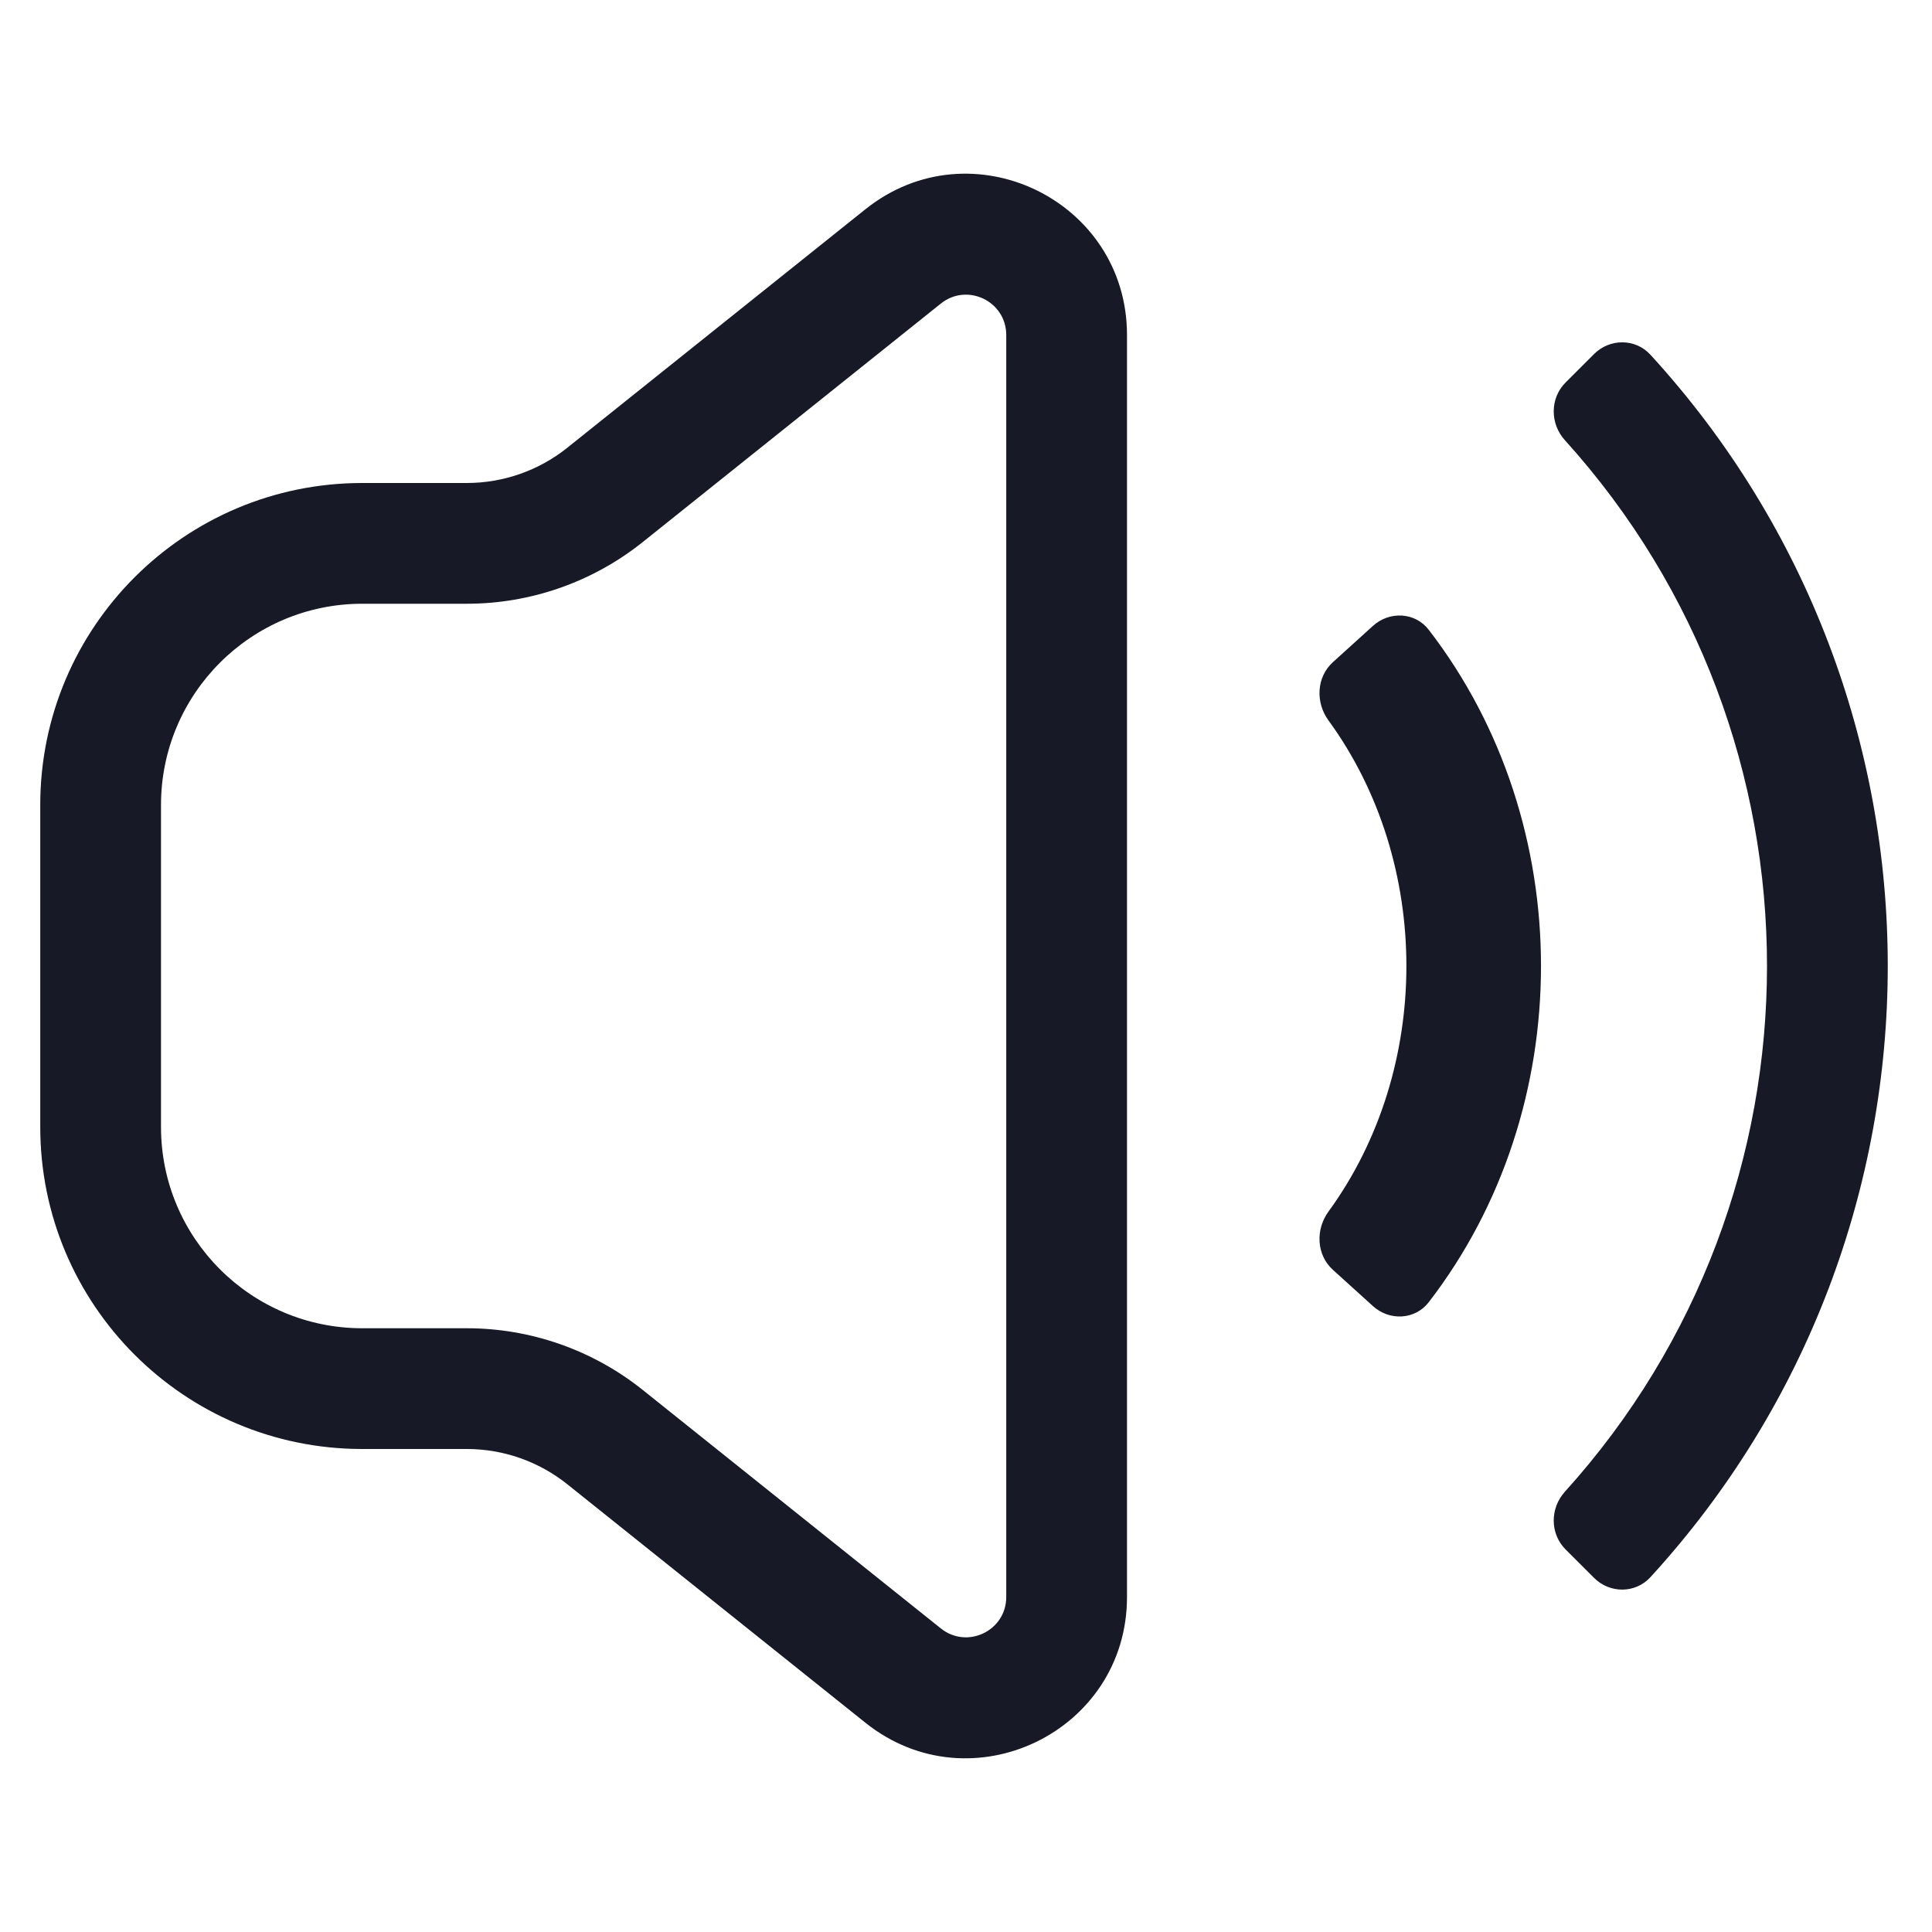
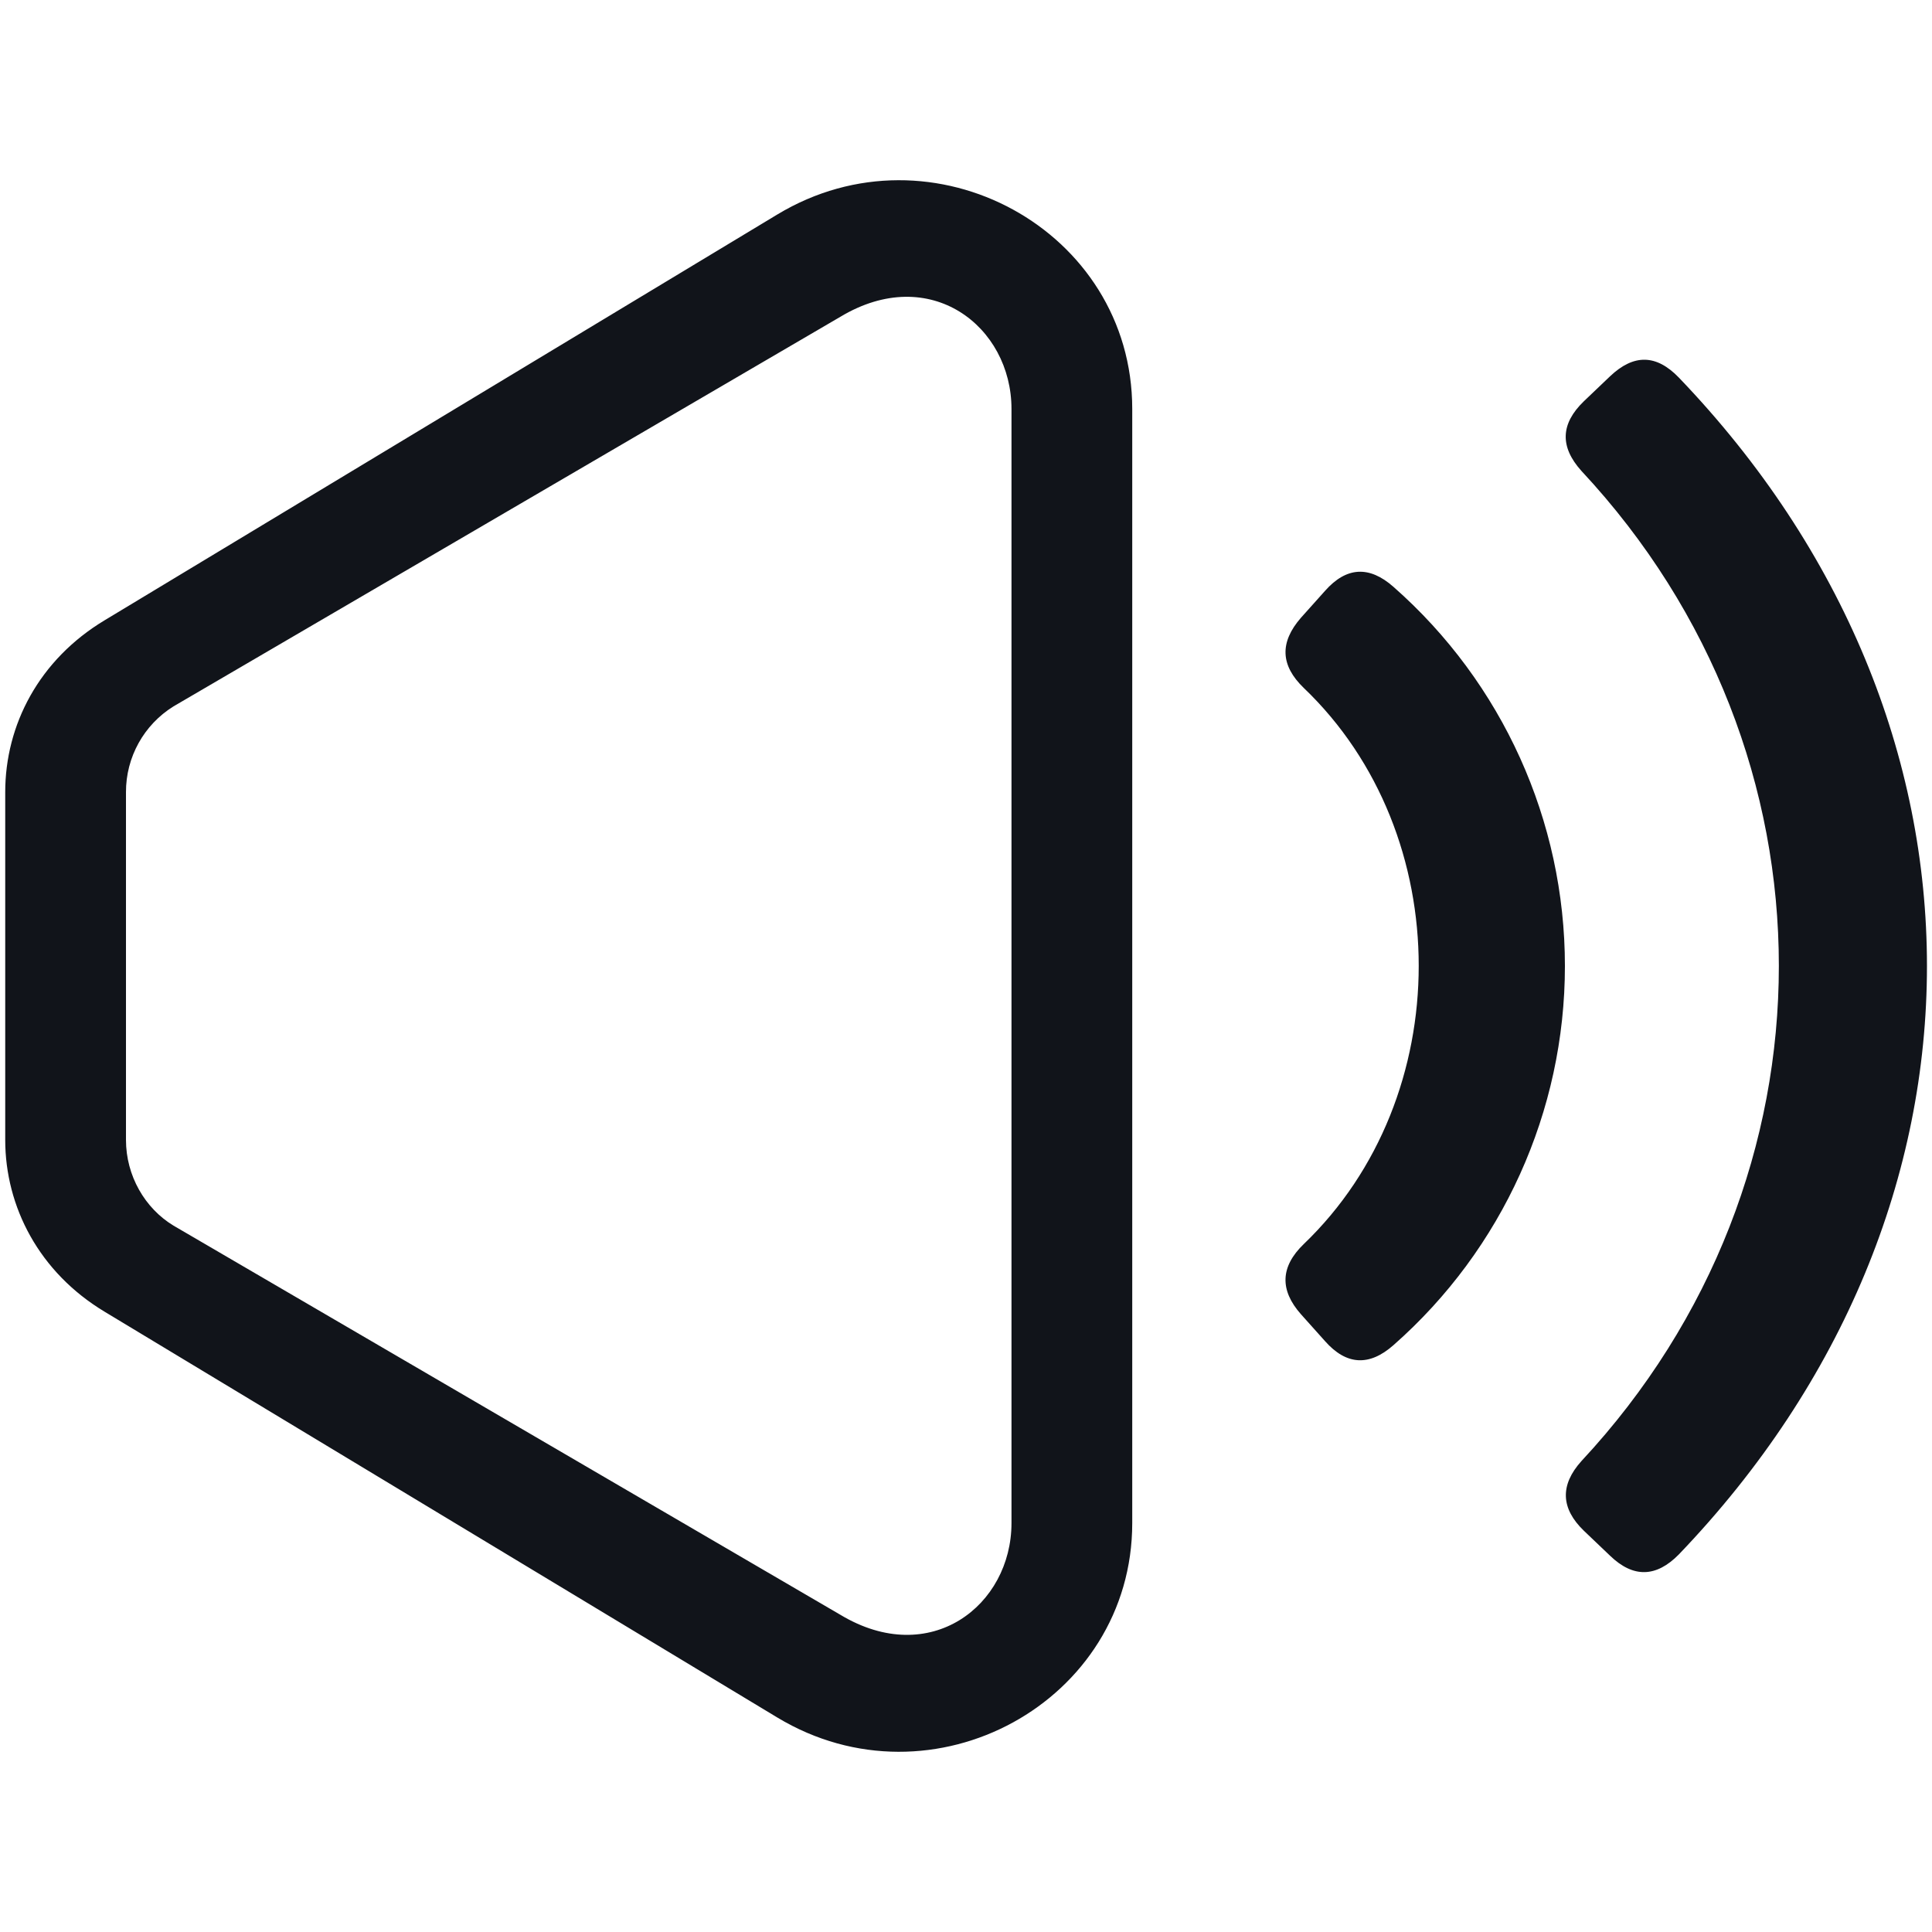
- <svg xmlns="http://www.w3.org/2000/svg" fill="none" version="1.1" viewBox="0 0 48 48">
-   <defs />
-   <g style="mix-blend-mode:pass-through;opacity:1" transform="matrix(1,0,0,1,0,0)">
-     <g style="mix-blend-mode:pass-through;opacity:1" transform="matrix(1,0,0,1,1,4.314941)">
-       <path d="M13.096 6.808L20.501 0.884C23.12 -1.211 27 0.653 27 4.008L27 35.363C27 38.717 23.12 40.581 20.501 38.486L13.096 32.562C12.386 31.994 11.505 31.685 10.597 31.685L8 31.685C3.582 31.685 0 28.103 0 23.685L0 15.685C0 11.267 3.582 7.685 8 7.685L10.597 7.685C11.505 7.685 12.386 7.376 13.096 6.808ZM22.375 3.227L14.97 9.151C13.729 10.144 12.186 10.685 10.597 10.685L8 10.685C5.239 10.685 3 12.924 3 15.685L3 23.685C3 26.446 5.239 28.685 8 28.685L10.597 28.685C12.186 28.685 13.729 29.226 14.97 30.219L22.375 36.143C23.03 36.667 24 36.201 24 35.363L24 4.008C24 3.169 23.03 2.703 22.375 3.227Z" fill-rule="NONZERO" fill="#171a26" fill-opacity="1" style="mix-blend-mode:normal" />
-       <path d="M37.896 34.18C37.506 33.789 37.508 33.158 37.878 32.748C44.575 25.339 44.575 14.029 37.878 6.62C37.508 6.211 37.506 5.579 37.896 5.189L38.604 4.481C38.994 4.091 39.63 4.09 40.003 4.497C47.867 13.081 47.867 26.287 40.003 34.871C39.63 35.278 38.994 35.278 38.604 34.887L37.896 34.18Z" fill-rule="NONZERO" fill="#171a26" fill-opacity="1" style="mix-blend-mode:normal" />
-       <path d="M32.116 12.136C31.706 12.507 31.68 13.137 32.005 13.583C34.587 17.124 34.587 22.246 32.005 25.787C31.68 26.234 31.706 26.863 32.116 27.234L33.112 28.136C33.521 28.507 34.157 28.477 34.495 28.04C38.216 23.222 38.216 16.148 34.495 11.33C34.157 10.893 33.521 10.863 33.112 11.234L32.116 12.136Z" fill-rule="NONZERO" fill="#171a26" fill-opacity="1" style="mix-blend-mode:normal" />
-     </g>
-   </g>
+ <svg xmlns="http://www.w3.org/2000/svg" viewBox="0 0 1024 1024">
+   <path fill="#11141a" d="M55.47 328.75l356.48-215.04c82.35-49.71 188.16 8.32 188.16 103.04v590.5c0 94.72-105.81 152.75-188.16 103.04l-356.48-215.04c-34.77-20.91-52.69-55.68-52.7-91.09v-184.32c0-35.63 17.92-70.19 52.7-91.09z m11.3 91.09v184.32c0 18.99 10.03 36.27 25.18 45.44l353.49 206.29c47.57 28.59 90.67-4.91 90.67-48.64v-590.5c0-43.73-43.09-77.44-90.67-48.86l-353.49 206.51a53.33 53.33 0 0 0-25.18 45.44z m823.04 404.05c175.36-182.83 175.36-440.96 0-623.78-11.95-12.37-23.89-12.59-36.48-0.64l-13.86 13.22c-12.37 11.95-12.8 24.11-1.28 36.91 139.52 149.55 139.52 375.04 0 524.8-11.52 12.8-10.88 25.17 1.28 36.91l13.86 13.22c12.37 11.95 24.53 11.52 36.48-0.64z m-151.25-512.85a267.63 267.63 0 0 1 0 401.92c-12.8 11.31-24.96 10.67-36.27-2.13l-12.8-14.3c-11.31-12.8-10.88-25.17 1.5-37.12 81.28-77.87 81.28-217.17 0-294.82-12.37-11.95-12.8-24.11-1.5-37.12l12.8-14.3c11.31-12.8 23.47-13.44 36.27-2.13z" />
</svg>
